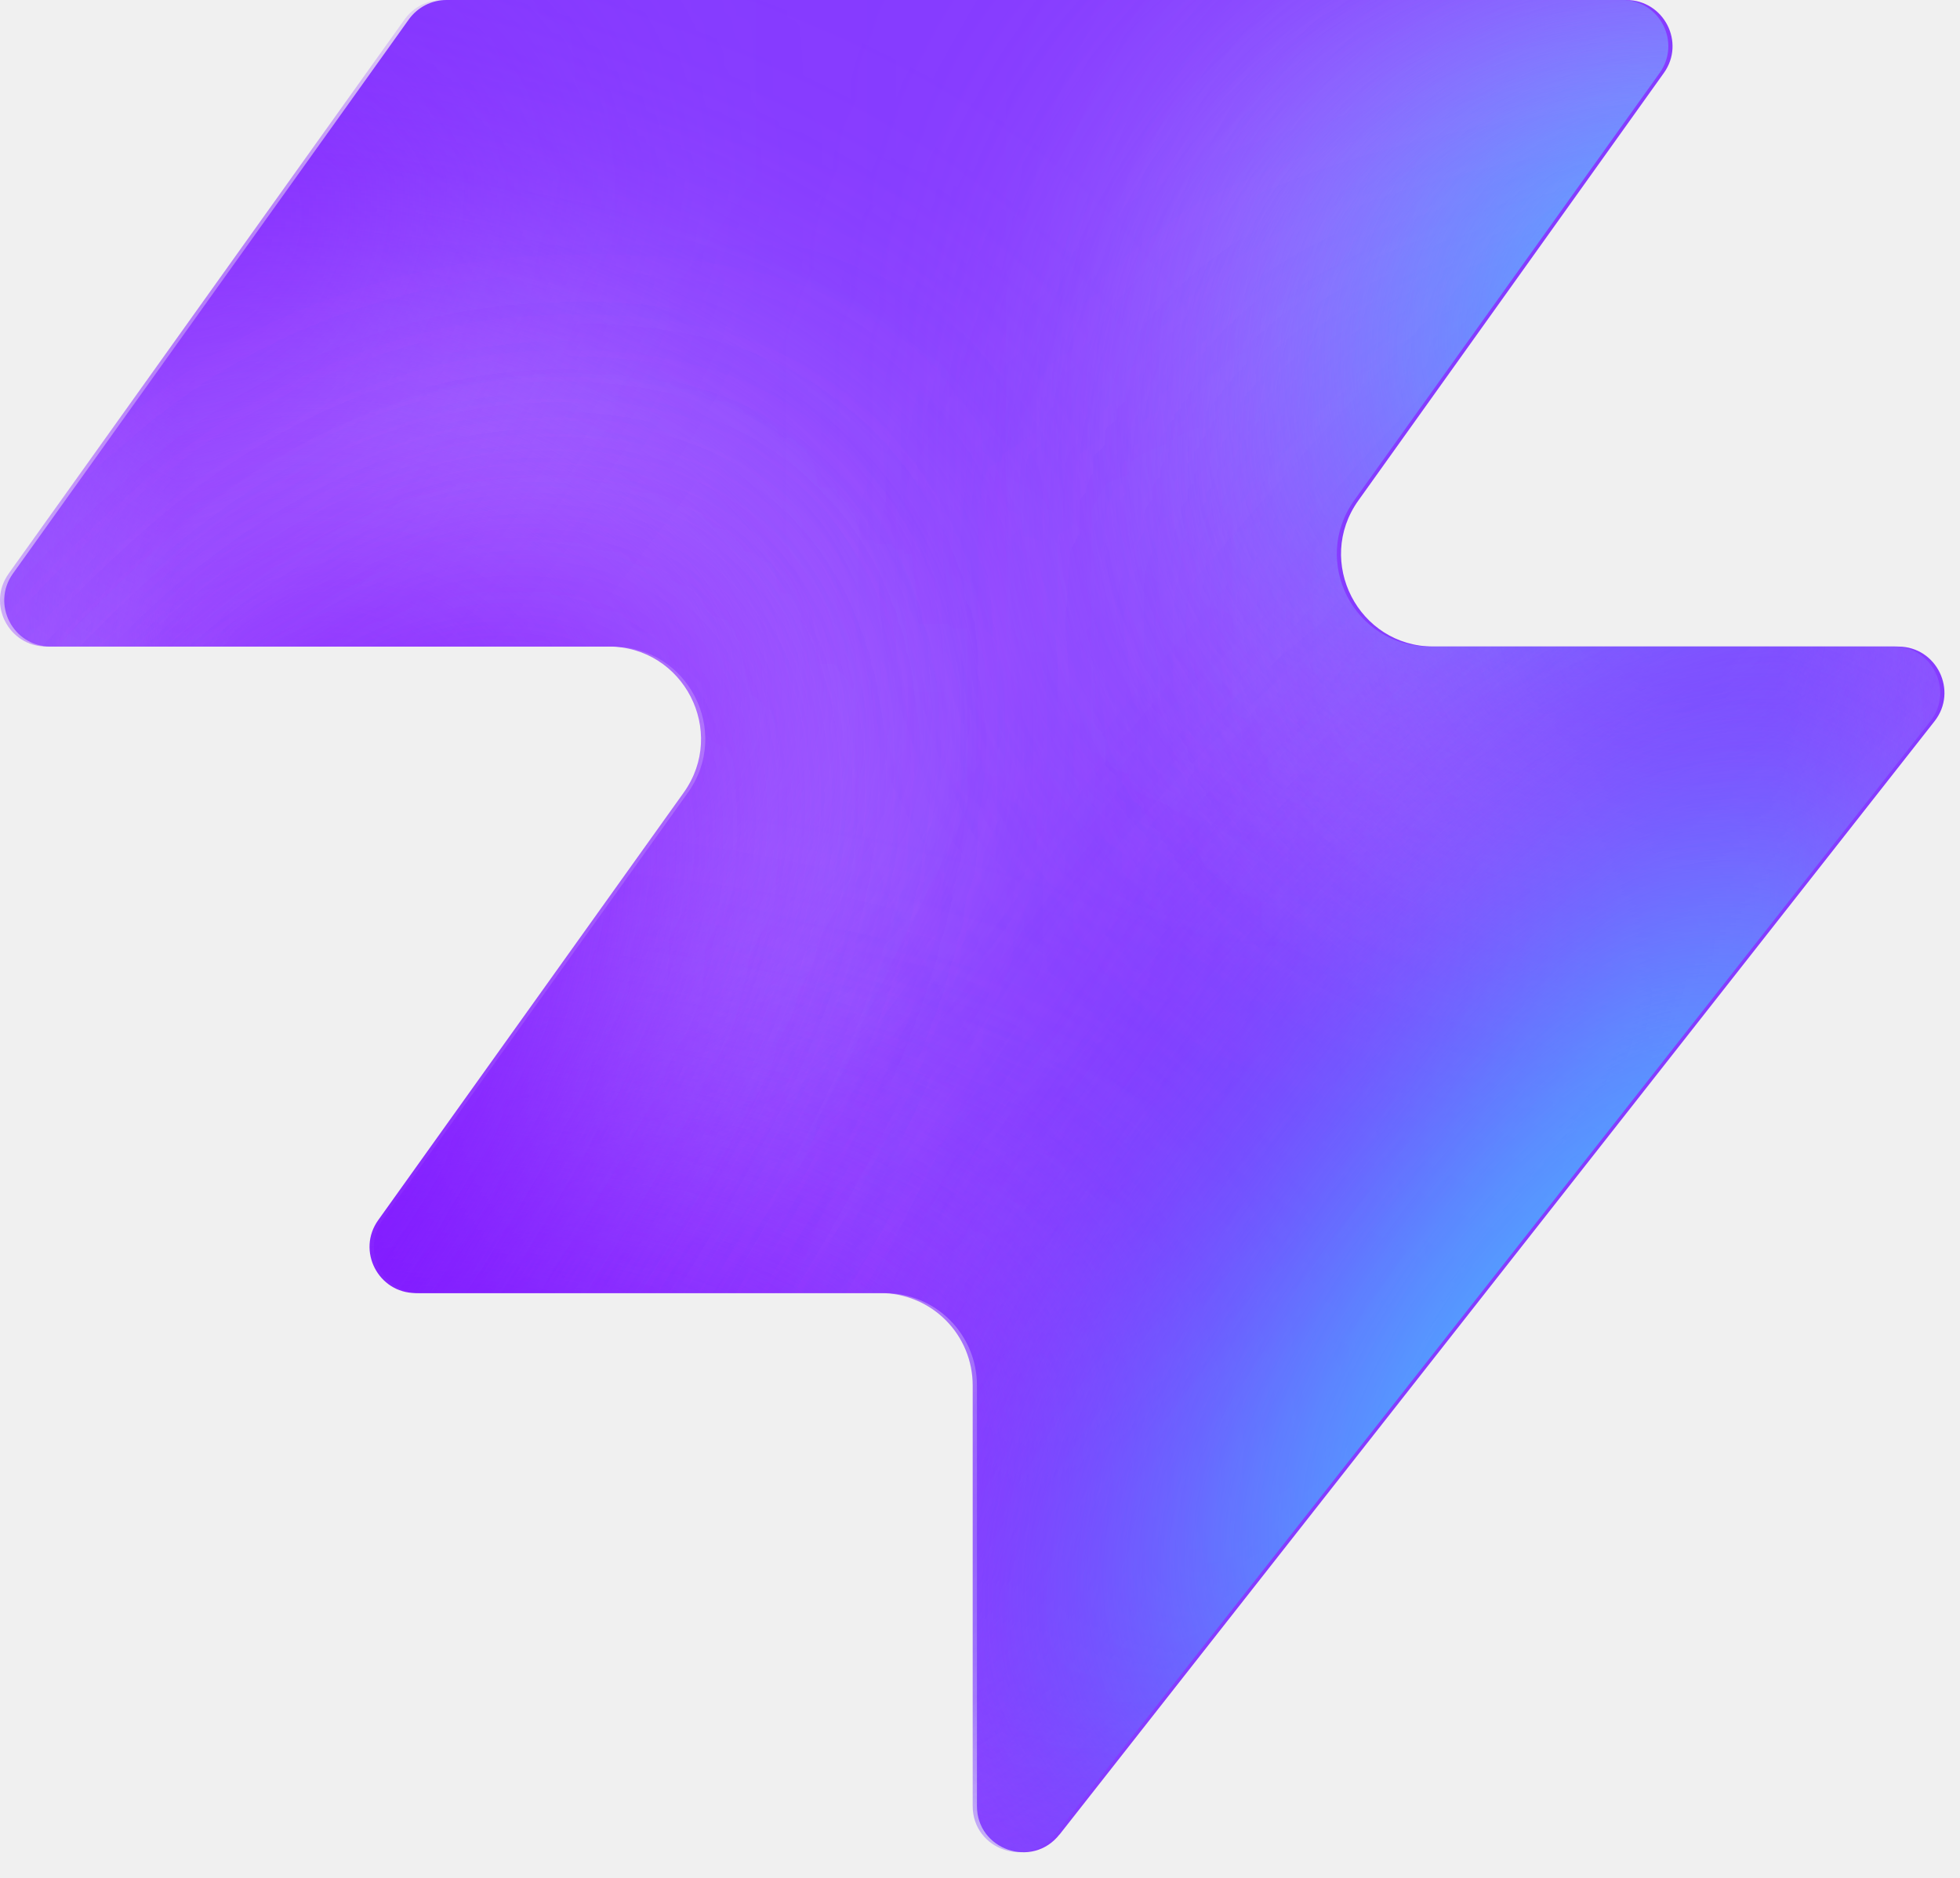
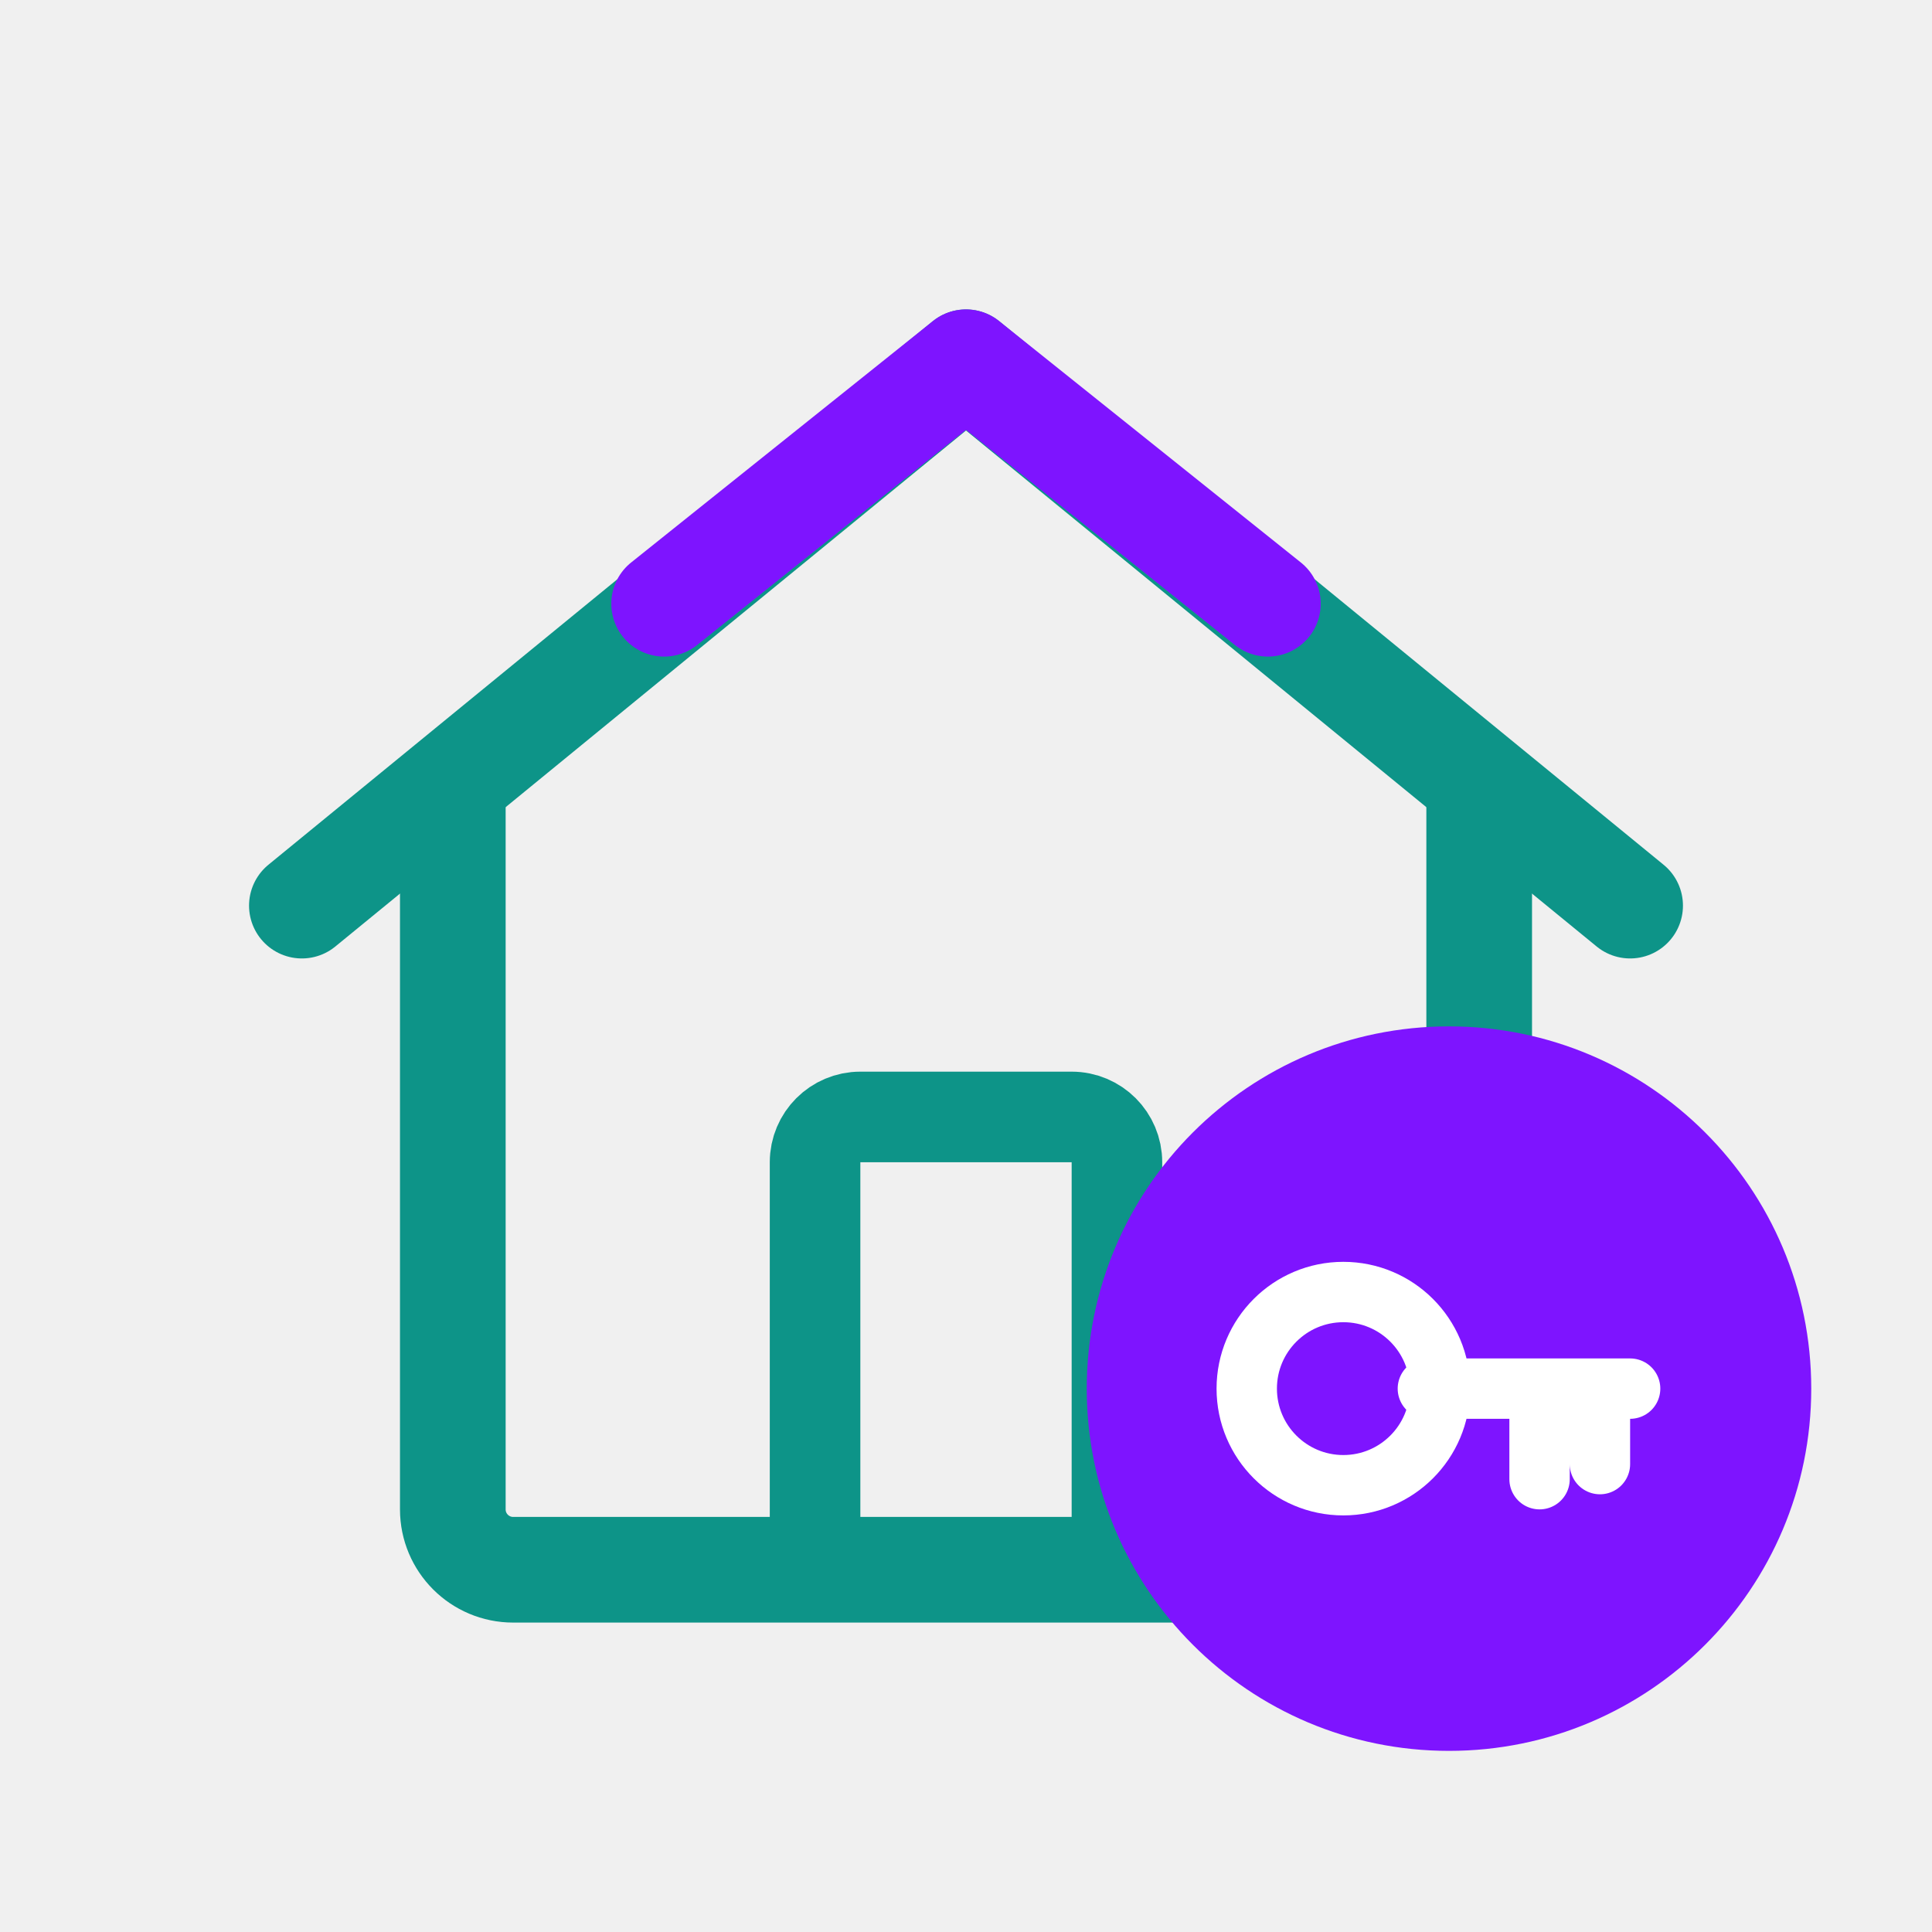
- <svg xmlns="http://www.w3.org/2000/svg" width="48" height="46" fill="none" viewBox="0 0 48 46">
-   <path fill="#863bff" d="M25.946 44.938c-.664.845-2.021.375-2.021-.698V33.937a2.26 2.26 0 0 0-2.262-2.262H10.287c-.92 0-1.456-1.04-.92-1.788l7.48-10.471c1.07-1.497 0-3.578-1.842-3.578H1.237c-.92 0-1.456-1.04-.92-1.788L10.013.474c.214-.297.556-.474.92-.474h28.894c.92 0 1.456 1.04.92 1.788l-7.48 10.471c-1.07 1.498 0 3.579 1.842 3.579h11.377c.943 0 1.473 1.088.89 1.83L25.947 44.94z" style="fill:#863bff;fill:color(display-p3 .525 .23 1);fill-opacity:1" />
-   <mask id="a" width="48" height="46" x="0" y="0" maskUnits="userSpaceOnUse" style="mask-type:alpha">
-     <path fill="#000" d="M25.842 44.938c-.664.844-2.021.375-2.021-.698V33.937a2.26 2.26 0 0 0-2.262-2.262H10.183c-.92 0-1.456-1.04-.92-1.788l7.48-10.471c1.07-1.498 0-3.579-1.842-3.579H1.133c-.92 0-1.456-1.04-.92-1.787L9.91.473c.214-.297.556-.474.92-.474h28.894c.92 0 1.456 1.04.92 1.788l-7.48 10.471c-1.07 1.498 0 3.578 1.842 3.578h11.377c.943 0 1.473 1.088.89 1.832L25.843 44.94z" style="fill:#000;fill-opacity:1" />
-   </mask>
-   <g mask="url(#a)">
-     <g filter="url(#b)">
-       <ellipse cx="5.508" cy="14.704" fill="#ede6ff" rx="5.508" ry="14.704" style="fill:#ede6ff;fill:color(display-p3 .927 .903 1);fill-opacity:1" transform="matrix(.00324 1 1 -.00324 -4.47 31.516)" />
-     </g>
-     <g filter="url(#c)">
-       <ellipse cx="10.399" cy="29.851" fill="#ede6ff" rx="10.399" ry="29.851" style="fill:#ede6ff;fill:color(display-p3 .927 .903 1);fill-opacity:1" transform="matrix(.00324 1 1 -.00324 -39.328 7.883)" />
-     </g>
-     <g filter="url(#d)">
-       <ellipse cx="5.508" cy="30.487" fill="#7e14ff" rx="5.508" ry="30.487" style="fill:#7e14ff;fill:color(display-p3 .492 .077 1);fill-opacity:1" transform="rotate(89.814 -25.913 -14.639)scale(1 -1)" />
-     </g>
-     <g filter="url(#e)">
-       <ellipse cx="5.508" cy="30.599" fill="#7e14ff" rx="5.508" ry="30.599" style="fill:#7e14ff;fill:color(display-p3 .492 .077 1);fill-opacity:1" transform="rotate(89.814 -32.644 -3.334)scale(1 -1)" />
-     </g>
-     <g filter="url(#f)">
-       <ellipse cx="5.508" cy="30.599" fill="#7e14ff" rx="5.508" ry="30.599" style="fill:#7e14ff;fill:color(display-p3 .492 .077 1);fill-opacity:1" transform="matrix(.00324 1 1 -.00324 -34.34 30.47)" />
-     </g>
-     <g filter="url(#g)">
-       <ellipse cx="14.072" cy="22.078" fill="#ede6ff" rx="14.072" ry="22.078" style="fill:#ede6ff;fill:color(display-p3 .927 .903 1);fill-opacity:1" transform="rotate(93.35 24.506 48.493)scale(-1 1)" />
-     </g>
-     <g filter="url(#h)">
-       <ellipse cx="3.47" cy="21.501" fill="#7e14ff" rx="3.47" ry="21.501" style="fill:#7e14ff;fill:color(display-p3 .492 .077 1);fill-opacity:1" transform="rotate(89.009 28.708 47.59)scale(-1 1)" />
-     </g>
-     <g filter="url(#i)">
-       <ellipse cx="3.47" cy="21.501" fill="#7e14ff" rx="3.47" ry="21.501" style="fill:#7e14ff;fill:color(display-p3 .492 .077 1);fill-opacity:1" transform="rotate(89.009 28.708 47.59)scale(-1 1)" />
-     </g>
-     <g filter="url(#j)">
-       <ellipse cx=".387" cy="8.972" fill="#7e14ff" rx="4.407" ry="29.108" style="fill:#7e14ff;fill:color(display-p3 .492 .077 1);fill-opacity:1" transform="rotate(39.51 .387 8.972)" />
-     </g>
-     <g filter="url(#k)">
-       <ellipse cx="47.523" cy="-6.092" fill="#7e14ff" rx="4.407" ry="29.108" style="fill:#7e14ff;fill:color(display-p3 .492 .077 1);fill-opacity:1" transform="rotate(37.892 47.523 -6.092)" />
-     </g>
-     <g filter="url(#l)">
-       <ellipse cx="41.412" cy="6.333" fill="#47bfff" rx="5.971" ry="9.665" style="fill:#47bfff;fill:color(display-p3 .28 .748 1);fill-opacity:1" transform="rotate(37.892 41.412 6.333)" />
-     </g>
-     <g filter="url(#m)">
-       <ellipse cx="-1.879" cy="38.332" fill="#7e14ff" rx="4.407" ry="29.108" style="fill:#7e14ff;fill:color(display-p3 .492 .077 1);fill-opacity:1" transform="rotate(37.892 -1.88 38.332)" />
-     </g>
-     <g filter="url(#n)">
-       <ellipse cx="-1.879" cy="38.332" fill="#7e14ff" rx="4.407" ry="29.108" style="fill:#7e14ff;fill:color(display-p3 .492 .077 1);fill-opacity:1" transform="rotate(37.892 -1.88 38.332)" />
-     </g>
-     <g filter="url(#o)">
-       <ellipse cx="35.651" cy="29.907" fill="#7e14ff" rx="4.407" ry="29.108" style="fill:#7e14ff;fill:color(display-p3 .492 .077 1);fill-opacity:1" transform="rotate(37.892 35.651 29.907)" />
-     </g>
-     <g filter="url(#p)">
-       <ellipse cx="38.418" cy="32.4" fill="#47bfff" rx="5.971" ry="15.297" style="fill:#47bfff;fill:color(display-p3 .28 .748 1);fill-opacity:1" transform="rotate(37.892 38.418 32.4)" />
-     </g>
-   </g>
-   <defs>
-     <filter id="b" width="60.045" height="41.654" x="-19.77" y="16.149" color-interpolation-filters="sRGB" filterUnits="userSpaceOnUse">
-       <feFlood flood-opacity="0" result="BackgroundImageFix" />
-       <feBlend in="SourceGraphic" in2="BackgroundImageFix" result="shape" />
-       <feGaussianBlur result="effect1_foregroundBlur_2002_17158" stdDeviation="7.659" />
-     </filter>
-     <filter id="c" width="90.34" height="51.437" x="-54.613" y="-7.533" color-interpolation-filters="sRGB" filterUnits="userSpaceOnUse">
-       <feFlood flood-opacity="0" result="BackgroundImageFix" />
-       <feBlend in="SourceGraphic" in2="BackgroundImageFix" result="shape" />
-       <feGaussianBlur result="effect1_foregroundBlur_2002_17158" stdDeviation="7.659" />
-     </filter>
-     <filter id="d" width="79.355" height="29.4" x="-49.64" y="2.03" color-interpolation-filters="sRGB" filterUnits="userSpaceOnUse">
-       <feFlood flood-opacity="0" result="BackgroundImageFix" />
-       <feBlend in="SourceGraphic" in2="BackgroundImageFix" result="shape" />
-       <feGaussianBlur result="effect1_foregroundBlur_2002_17158" stdDeviation="4.596" />
-     </filter>
-     <filter id="e" width="79.579" height="29.4" x="-45.045" y="20.029" color-interpolation-filters="sRGB" filterUnits="userSpaceOnUse">
-       <feFlood flood-opacity="0" result="BackgroundImageFix" />
-       <feBlend in="SourceGraphic" in2="BackgroundImageFix" result="shape" />
-       <feGaussianBlur result="effect1_foregroundBlur_2002_17158" stdDeviation="4.596" />
-     </filter>
-     <filter id="f" width="79.579" height="29.4" x="-43.513" y="21.178" color-interpolation-filters="sRGB" filterUnits="userSpaceOnUse">
-       <feFlood flood-opacity="0" result="BackgroundImageFix" />
-       <feBlend in="SourceGraphic" in2="BackgroundImageFix" result="shape" />
-       <feGaussianBlur result="effect1_foregroundBlur_2002_17158" stdDeviation="4.596" />
-     </filter>
-     <filter id="g" width="74.749" height="58.852" x="15.756" y="-17.901" color-interpolation-filters="sRGB" filterUnits="userSpaceOnUse">
-       <feFlood flood-opacity="0" result="BackgroundImageFix" />
-       <feBlend in="SourceGraphic" in2="BackgroundImageFix" result="shape" />
-       <feGaussianBlur result="effect1_foregroundBlur_2002_17158" stdDeviation="7.659" />
-     </filter>
-     <filter id="h" width="61.377" height="25.362" x="23.548" y="2.284" color-interpolation-filters="sRGB" filterUnits="userSpaceOnUse">
-       <feFlood flood-opacity="0" result="BackgroundImageFix" />
-       <feBlend in="SourceGraphic" in2="BackgroundImageFix" result="shape" />
-       <feGaussianBlur result="effect1_foregroundBlur_2002_17158" stdDeviation="4.596" />
-     </filter>
-     <filter id="i" width="61.377" height="25.362" x="23.548" y="2.284" color-interpolation-filters="sRGB" filterUnits="userSpaceOnUse">
-       <feFlood flood-opacity="0" result="BackgroundImageFix" />
-       <feBlend in="SourceGraphic" in2="BackgroundImageFix" result="shape" />
-       <feGaussianBlur result="effect1_foregroundBlur_2002_17158" stdDeviation="4.596" />
-     </filter>
-     <filter id="j" width="56.045" height="63.649" x="-27.636" y="-22.853" color-interpolation-filters="sRGB" filterUnits="userSpaceOnUse">
-       <feFlood flood-opacity="0" result="BackgroundImageFix" />
-       <feBlend in="SourceGraphic" in2="BackgroundImageFix" result="shape" />
-       <feGaussianBlur result="effect1_foregroundBlur_2002_17158" stdDeviation="4.596" />
-     </filter>
-     <filter id="k" width="54.814" height="64.646" x="20.116" y="-38.415" color-interpolation-filters="sRGB" filterUnits="userSpaceOnUse">
-       <feFlood flood-opacity="0" result="BackgroundImageFix" />
-       <feBlend in="SourceGraphic" in2="BackgroundImageFix" result="shape" />
-       <feGaussianBlur result="effect1_foregroundBlur_2002_17158" stdDeviation="4.596" />
-     </filter>
-     <filter id="l" width="33.541" height="35.313" x="24.641" y="-11.323" color-interpolation-filters="sRGB" filterUnits="userSpaceOnUse">
-       <feFlood flood-opacity="0" result="BackgroundImageFix" />
-       <feBlend in="SourceGraphic" in2="BackgroundImageFix" result="shape" />
-       <feGaussianBlur result="effect1_foregroundBlur_2002_17158" stdDeviation="4.596" />
-     </filter>
-     <filter id="m" width="54.814" height="64.646" x="-29.286" y="6.009" color-interpolation-filters="sRGB" filterUnits="userSpaceOnUse">
-       <feFlood flood-opacity="0" result="BackgroundImageFix" />
-       <feBlend in="SourceGraphic" in2="BackgroundImageFix" result="shape" />
-       <feGaussianBlur result="effect1_foregroundBlur_2002_17158" stdDeviation="4.596" />
-     </filter>
-     <filter id="n" width="54.814" height="64.646" x="-29.286" y="6.009" color-interpolation-filters="sRGB" filterUnits="userSpaceOnUse">
-       <feFlood flood-opacity="0" result="BackgroundImageFix" />
-       <feBlend in="SourceGraphic" in2="BackgroundImageFix" result="shape" />
-       <feGaussianBlur result="effect1_foregroundBlur_2002_17158" stdDeviation="4.596" />
-     </filter>
-     <filter id="o" width="54.814" height="64.646" x="8.244" y="-2.416" color-interpolation-filters="sRGB" filterUnits="userSpaceOnUse">
-       <feFlood flood-opacity="0" result="BackgroundImageFix" />
-       <feBlend in="SourceGraphic" in2="BackgroundImageFix" result="shape" />
-       <feGaussianBlur result="effect1_foregroundBlur_2002_17158" stdDeviation="4.596" />
-     </filter>
-     <filter id="p" width="39.409" height="43.623" x="18.713" y="10.588" color-interpolation-filters="sRGB" filterUnits="userSpaceOnUse">
-       <feFlood flood-opacity="0" result="BackgroundImageFix" />
-       <feBlend in="SourceGraphic" in2="BackgroundImageFix" result="shape" />
-       <feGaussianBlur result="effect1_foregroundBlur_2002_17158" stdDeviation="4.596" />
-     </filter>
-   </defs>
+ <svg xmlns="http://www.w3.org/2000/svg" width="64" height="64" viewBox="0 0 64 64" fill="none">
+   <path d="M10 30L32 12L54 30" stroke="#0d9488" stroke-width="3.5" stroke-linecap="round" stroke-linejoin="round" />
+   <path d="M15 26V50C15 51.105 15.895 52 17 52H47C48.105 52 49 51.105 49 50V26" stroke="#0d9488" stroke-width="3.5" stroke-linecap="round" stroke-linejoin="round" />
+   <rect x="27" y="37" width="10" height="15" rx="1.5" stroke="#0d9488" stroke-width="3" stroke-linejoin="round" />
+   <path d="M22 20L32 12L42 20" stroke="#7e14ff" stroke-width="3.5" stroke-linecap="round" stroke-linejoin="round" />
+   <circle cx="48" cy="46" r="12" fill="#7e14ff" />
+   <circle cx="44.5" cy="46" r="3.2" stroke="white" stroke-width="2" />
+   <path d="M47.3 46H54M51 46V49M53 46V48.5" stroke="white" stroke-width="2" stroke-linecap="round" stroke-linejoin="round" />
</svg>
